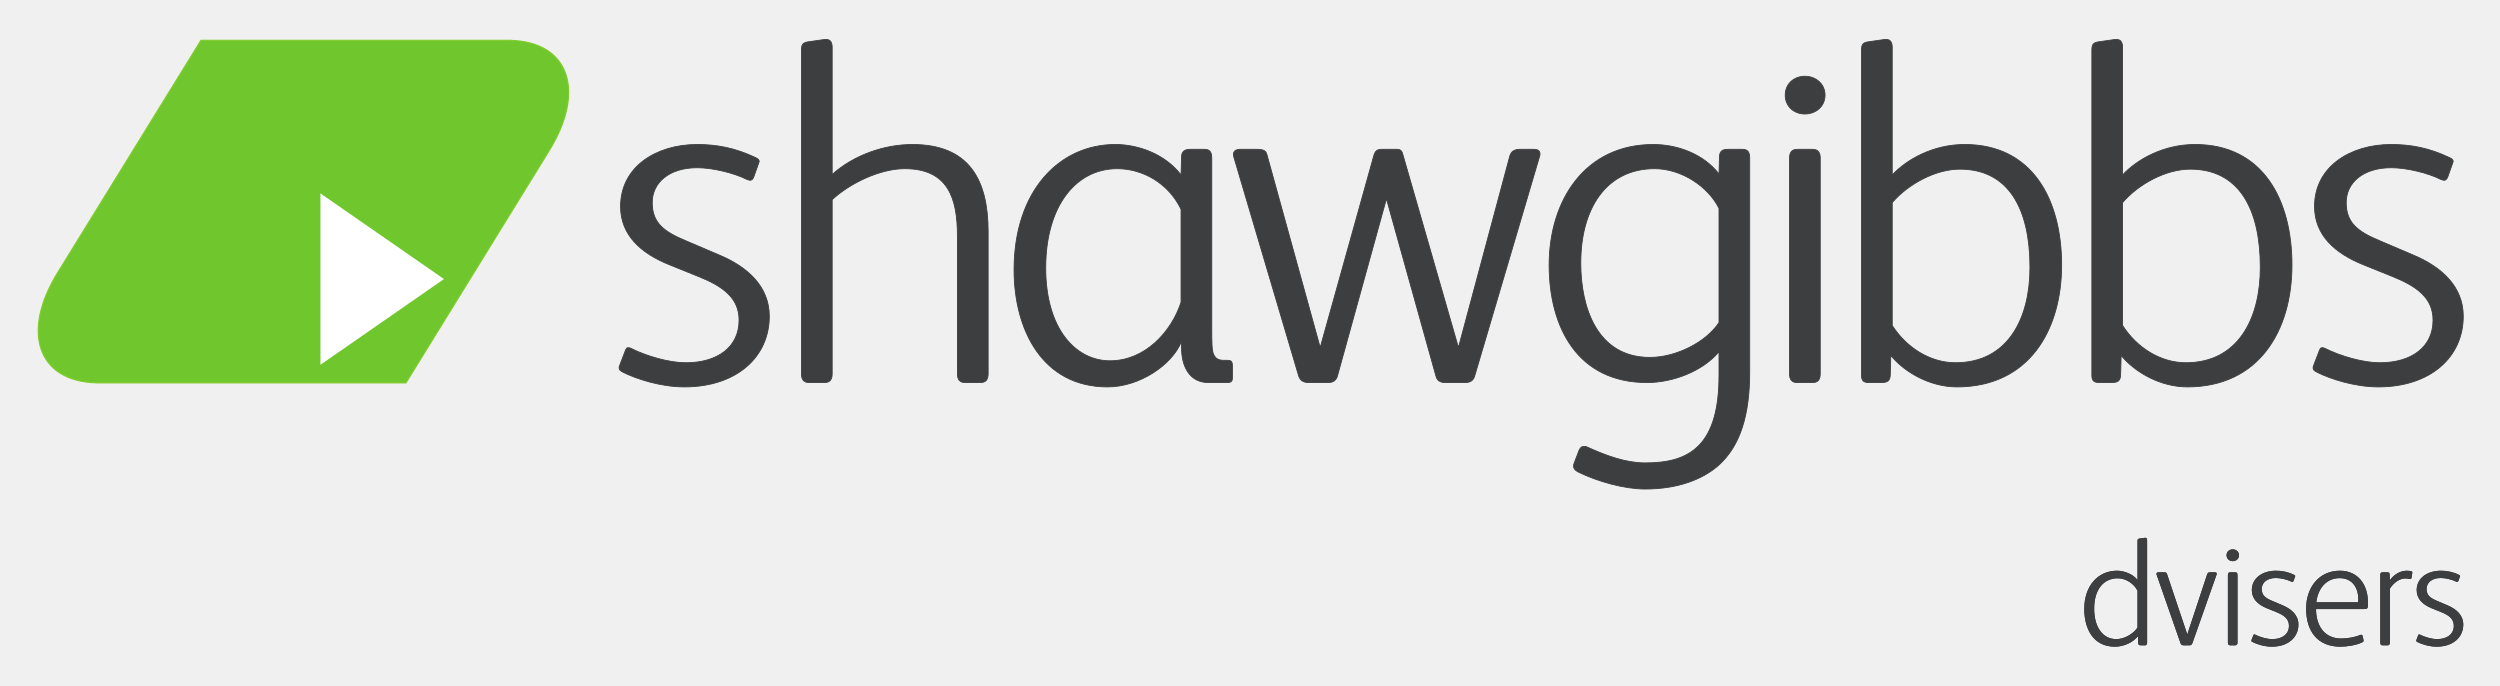
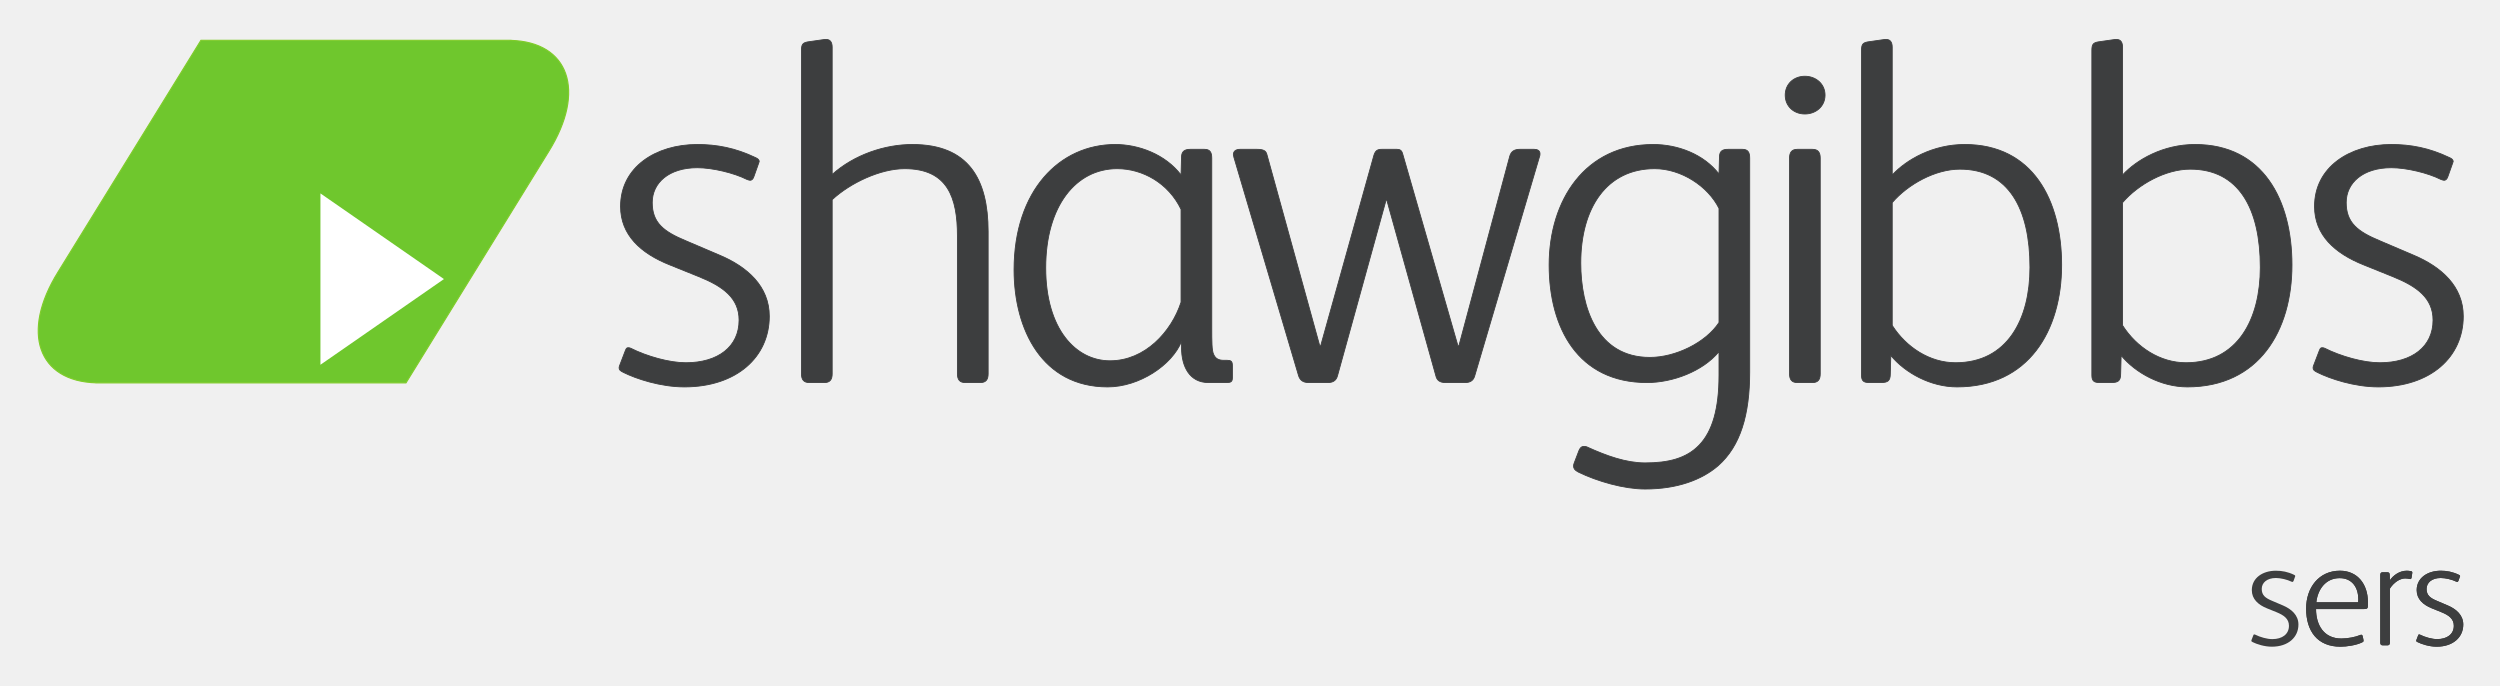
<svg xmlns="http://www.w3.org/2000/svg" version="1.1" id="svg1" width="2400" height="658.32" viewBox="0 0 2400 658.32">
  <defs id="defs1" />
  <g id="g1">
    <g id="group-R5">
-       <path id="path44" d="m 15390,684.102 c -23.8,49.168 -82.3,89.539 -141.9,89.539 -102.9,0 -170,-80.809 -170,-218.352 0,-132.129 60.6,-219.527 159.2,-219.527 57.4,0 122.3,37.117 152.7,83.039 z m 56.2,-393.071 h -31.3 c -15.2,0 -20.6,4.36 -20.6,19.598 l -1.1,45.91 c -37.9,-45.91 -101.8,-75.348 -166.7,-75.348 -155.9,0 -219.9,129.918 -219.9,271.891 0,165.988 98.6,275.199 236.1,275.199 50.9,0 114.8,-24.031 147.3,-66.621 v 42.59 235.8 c 0,13.09 2.1,18.63 14,19.67 l 39,5.47 h 1.1 3.2 c 8.7,0 11.9,-6.51 11.9,-17.45 V 806.398 310.629 c 0,-11.981 -5.3,-19.598 -13,-19.598" style="fill:#3d3e3f;fill-opacity:1;fill-rule:nonzero;stroke:none" transform="matrix(0.1333333,0,0,-0.1333333,0,658.32)" />
-       <path id="path45" d="m 15390,684.102 c -23.8,49.168 -82.3,89.539 -141.9,89.539 -102.9,0 -170,-80.809 -170,-218.352 0,-132.129 60.6,-219.527 159.2,-219.527 57.4,0 122.3,37.117 152.7,83.039 z m 56.2,-393.071 h -31.3 c -15.2,0 -20.6,4.36 -20.6,19.598 l -1.1,45.91 c -37.9,-45.91 -101.8,-75.348 -166.7,-75.348 -155.9,0 -219.9,129.918 -219.9,271.891 0,165.988 98.6,275.199 236.1,275.199 50.9,0 114.8,-24.031 147.3,-66.621 v 42.59 235.8 c 0,13.09 2.1,18.63 14,19.67 l 39,5.47 h 1.1 3.2 c 8.7,0 11.9,-6.51 11.9,-17.45 V 806.398 310.629 c 0,-11.981 -5.3,-19.598 -13,-19.598" style="fill:#3d3e3f;fill-opacity:1;fill-rule:nonzero;stroke:none" transform="matrix(0.1333333,0,0,-0.1333333,0,658.32)" />
-       <path id="path46" d="M 15959.6,800.961 15785.2,306.23 c -4.2,-10.871 -10.8,-15.238 -20.5,-15.238 h -42.2 c -13,0 -19.5,5.477 -22.8,15.238 l -172.1,493.551 c -1.1,2.219 -1.1,3.399 -1.1,5.481 0,6.57 5.4,12.047 15.1,12.047 h 38 c 15.1,0 19.4,-3.329 22.7,-12.047 l 145,-432.34 h 2.2 L 15891.4,802 c 3.2,10.941 10.8,15.309 22.7,15.309 h 32.5 c 7.6,0 14,-3.329 14,-10.879 0,-2.211 0,-3.25 -1,-5.469" style="fill:#3d3e3f;fill-opacity:1;fill-rule:nonzero;stroke:none" transform="matrix(0.1333333,0,0,-0.1333333,0,658.32)" />
-       <path id="path47" d="M 15959.6,800.961 15785.2,306.23 c -4.2,-10.871 -10.8,-15.238 -20.5,-15.238 h -42.2 c -13,0 -19.5,5.477 -22.8,15.238 l -172.1,493.551 c -1.1,2.219 -1.1,3.399 -1.1,5.481 0,6.57 5.4,12.047 15.1,12.047 h 38 c 15.1,0 19.4,-3.329 22.7,-12.047 l 145,-432.34 h 2.2 L 15891.4,802 c 3.2,10.941 10.8,15.309 22.7,15.309 h 32.5 c 7.6,0 14,-3.329 14,-10.879 0,-2.211 0,-3.25 -1,-5.469" style="fill:#3d3e3f;fill-opacity:1;fill-rule:nonzero;stroke:none" transform="matrix(0.1333333,0,0,-0.1333333,0,658.32)" />
-       <path id="path48" d="m 16092.8,291.012 h -34.6 c -11.9,0 -17.3,6.578 -17.3,19.668 v 486.968 c 0,13.161 5.4,19.602 17.3,19.602 h 34.6 c 11.9,0 17.3,-6.441 17.3,-19.602 V 310.68 c 0,-13.09 -5.4,-19.668 -17.3,-19.668 m -17.3,606.019 c -24.9,0 -44.4,17.52 -44.4,42.59 0,25.129 19.5,42.59 44.4,42.59 25,0 45.5,-17.461 45.5,-42.59 0,-25.07 -20.5,-42.59 -45.5,-42.59" style="fill:#3d3e3f;fill-opacity:1;fill-rule:nonzero;stroke:none" transform="matrix(0.1333333,0,0,-0.1333333,0,658.32)" />
-       <path id="path49" d="m 16092.8,291.012 h -34.6 c -11.9,0 -17.3,6.578 -17.3,19.668 v 486.968 c 0,13.161 5.4,19.602 17.3,19.602 h 34.6 c 11.9,0 17.3,-6.441 17.3,-19.602 V 310.68 c 0,-13.09 -5.4,-19.668 -17.3,-19.668 z m -17.3,606.019 c -24.9,0 -44.4,17.52 -44.4,42.59 0,25.129 19.5,42.59 44.4,42.59 25,0 45.5,-17.461 45.5,-42.59 0,-25.07 -20.5,-42.59 -45.5,-42.59" style="fill:#3d3e3f;fill-opacity:1;fill-rule:nonzero;stroke:none" transform="matrix(0.1333333,0,0,-0.1333333,0,658.32)" />
-       <path id="path50" d="m 16357.1,281.191 c -54.1,0 -109.4,18.559 -137.5,32.758 -6.5,3.25 -9.8,5.473 -9.8,9.832 0,1.11 0,3.25 1.1,5.469 l 13,33.859 c 2.1,5.481 3.2,6.512 6.5,6.512 1.1,0 3.2,0 5.5,-1.031 36.7,-18.629 87.6,-32.828 124.4,-32.828 72.6,0 120.2,36.078 120.2,96.047 0,50.281 -36.8,76.461 -90.9,98.339 l -65,26.184 c -66.1,26.238 -111.5,67.719 -111.5,132.129 0,88.5 79,139.82 173.3,139.82 43.3,0 85.5,-7.621 130.9,-29.5 5.4,-2.152 8.7,-5.551 8.7,-8.801 0,-1.039 -1.1,-2.148 -1.1,-3.191 l -10.8,-30.609 c -2.2,-6.571 -5.4,-8.789 -8.7,-8.789 -2.2,0 -4.3,1.179 -7.5,2.218 -28.2,14.192 -77,26.172 -111.5,26.172 -63.9,0 -101.9,-33.789 -101.9,-78.531 0,-45.91 26.1,-65.578 75.8,-86.281 l 76.9,-32.758 c 61.7,-26.25 111.5,-69.941 111.5,-137.602 0,-91.687 -73.6,-159.418 -191.6,-159.418" style="fill:#3d3e3f;fill-opacity:1;fill-rule:nonzero;stroke:none" transform="matrix(0.1333333,0,0,-0.1333333,0,658.32)" />
      <path id="path51" d="m 16357.1,281.191 c -54.1,0 -109.4,18.559 -137.5,32.758 -6.5,3.25 -9.8,5.473 -9.8,9.832 0,1.11 0,3.25 1.1,5.469 l 13,33.859 c 2.1,5.481 3.2,6.512 6.5,6.512 1.1,0 3.2,0 5.5,-1.031 36.7,-18.629 87.6,-32.828 124.4,-32.828 72.6,0 120.2,36.078 120.2,96.047 0,50.281 -36.8,76.461 -90.9,98.339 l -65,26.184 c -66.1,26.238 -111.5,67.719 -111.5,132.129 0,88.5 79,139.82 173.3,139.82 43.3,0 85.5,-7.621 130.9,-29.5 5.4,-2.152 8.7,-5.551 8.7,-8.801 0,-1.039 -1.1,-2.148 -1.1,-3.191 l -10.8,-30.609 c -2.2,-6.571 -5.4,-8.789 -8.7,-8.789 -2.2,0 -4.3,1.179 -7.5,2.218 -28.2,14.192 -77,26.172 -111.5,26.172 -63.9,0 -101.9,-33.789 -101.9,-78.531 0,-45.91 26.1,-65.578 75.8,-86.281 l 76.9,-32.758 c 61.7,-26.25 111.5,-69.941 111.5,-137.602 0,-91.687 -73.6,-159.418 -191.6,-159.418" style="fill:#3d3e3f;fill-opacity:1;fill-rule:nonzero;stroke:none" transform="matrix(0.1333333,0,0,-0.1333333,0,658.32)" />
      <path id="path52" d="m 16845.5,774.75 c -101.8,0 -158.1,-83.031 -167.9,-173.609 h 301.1 c 1,7.609 1,14.191 1,21.808 0,82.961 -43.3,151.801 -134.2,151.801 m 173.2,-222.781 h -95.3 -247.9 c 0,-115.789 57.3,-211.84 181.8,-211.84 46.6,0 103,10.941 135.5,25.141 3.2,1.101 5.4,2.21 7.5,2.21 5.4,0 9.8,-4.359 10.8,-9.832 l 5.5,-25.136 c 1,-3.25 1,-6.582 1,-8.731 0,-5.472 -3.2,-8.718 -10.8,-12.039 -43.4,-20.711 -110.5,-30.551 -155.8,-30.551 -165.8,0 -247,112.469 -247,274.098 0,151.731 92.1,272.992 243.7,272.992 127.7,0 201.4,-98.34 201.4,-226.101 v -20.641 c 0,-24.027 -3.3,-29.57 -30.4,-29.57" style="fill:#3d3e3f;fill-opacity:1;fill-rule:nonzero;stroke:none" transform="matrix(0.1333333,0,0,-0.1333333,0,658.32)" />
      <path id="path53" d="m 16845.5,774.75 c -101.8,0 -158.1,-83.031 -167.9,-173.609 h 301.1 c 1,7.609 1,14.191 1,21.808 0,82.961 -43.3,151.801 -134.2,151.801 z m 173.2,-222.781 h -343.2 c 0,-115.789 57.3,-211.84 181.8,-211.84 46.6,0 103,10.941 135.5,25.141 3.2,1.101 5.4,2.21 7.5,2.21 5.4,0 9.8,-4.359 10.8,-9.832 l 5.5,-25.136 c 1,-3.25 1,-6.582 1,-8.731 0,-5.472 -3.2,-8.718 -10.8,-12.039 -43.4,-20.711 -110.5,-30.551 -155.8,-30.551 -165.8,0 -247,112.469 -247,274.098 0,151.731 92.1,272.992 243.7,272.992 127.7,0 201.4,-98.34 201.4,-226.101 v -20.641 c 0,-24.027 -3.3,-29.57 -30.4,-29.57" style="fill:#3d3e3f;fill-opacity:1;fill-rule:nonzero;stroke:none" transform="matrix(0.1333333,0,0,-0.1333333,0,658.32)" />
      <path id="path54" d="m 17363.1,776.941 c -1.1,-5.543 -4.3,-8.73 -8.6,-8.73 h -2.2 c -10.8,2.148 -22.8,4.371 -34.6,4.371 -39,0 -82.4,-29.5 -110.5,-73.273 V 310.672 c 0,-13.09 -5.4,-19.672 -17.3,-19.672 h -34.6 c -11.9,0 -17.4,6.582 -17.4,19.672 v 486.969 c 0,13.16 5.5,19.668 17.4,19.668 h 33.5 c 11.9,0 17.3,-6.508 17.3,-19.668 l 1.1,-38.219 c 21.7,32.82 67.1,68.84 121.3,68.84 7.6,0 20.5,-1.11 31.4,-3.262 6.5,-1.18 8.7,-5.539 8.7,-9.898 v -2.153 l -5.5,-36.008" style="fill:#3d3e3f;fill-opacity:1;fill-rule:nonzero;stroke:none" transform="matrix(0.1333333,0,0,-0.1333333,0,658.32)" />
      <path id="path55" d="m 17363.1,776.941 c -1.1,-5.543 -4.3,-8.73 -8.6,-8.73 h -2.2 c -10.8,2.148 -22.8,4.371 -34.6,4.371 -39,0 -82.4,-29.5 -110.5,-73.273 V 310.672 c 0,-13.09 -5.4,-19.672 -17.3,-19.672 h -34.6 c -11.9,0 -17.4,6.582 -17.4,19.672 v 486.969 c 0,13.16 5.5,19.668 17.4,19.668 h 33.5 c 11.9,0 17.3,-6.508 17.3,-19.668 l 1.1,-38.219 c 21.7,32.82 67.1,68.84 121.3,68.84 7.6,0 20.5,-1.11 31.4,-3.262 6.5,-1.18 8.7,-5.539 8.7,-9.898 v -2.153 l -5.5,-36.008" style="fill:#3d3e3f;fill-opacity:1;fill-rule:nonzero;stroke:none" transform="matrix(0.1333333,0,0,-0.1333333,0,658.32)" />
      <path id="path56" d="m 17544,281.191 c -54.1,0 -109.4,18.559 -137.5,32.758 -6.5,3.25 -9.8,5.473 -9.8,9.832 0,1.11 0,3.25 1.2,5.469 l 12.9,33.859 c 2.2,5.481 3.3,6.512 6.5,6.512 1.1,0 3.3,0 5.5,-1.031 36.8,-18.629 87.6,-32.828 124.5,-32.828 72.5,0 120.1,36.078 120.1,96.047 0,50.281 -36.7,76.461 -91,98.339 l -64.9,26.184 c -66,26.238 -111.5,67.719 -111.5,132.129 0,88.5 79,139.82 173.3,139.82 43.3,0 85.6,-7.621 130.9,-29.5 5.5,-2.152 8.7,-5.551 8.7,-8.801 0,-1.039 -1,-2.148 -1,-3.191 L 17701,756.18 c -2.1,-6.571 -5.4,-8.789 -8.6,-8.789 -2.2,0 -4.4,1.179 -7.7,2.218 -28.1,14.192 -76.8,26.172 -111.4,26.172 -64,0 -101.9,-33.789 -101.9,-78.531 0,-45.91 26.1,-65.578 75.9,-86.281 l 76.8,-32.758 c 61.7,-26.25 111.5,-69.941 111.5,-137.602 0,-91.687 -73.6,-159.418 -191.6,-159.418" style="fill:#3d3e3f;fill-opacity:1;fill-rule:nonzero;stroke:none" transform="matrix(0.1333333,0,0,-0.1333333,0,658.32)" />
      <path id="path57" d="m 17544,281.191 c -54.1,0 -109.4,18.559 -137.5,32.758 -6.5,3.25 -9.8,5.473 -9.8,9.832 0,1.11 0,3.25 1.2,5.469 l 12.9,33.859 c 2.2,5.481 3.3,6.512 6.5,6.512 1.1,0 3.3,0 5.5,-1.031 36.8,-18.629 87.6,-32.828 124.5,-32.828 72.5,0 120.1,36.078 120.1,96.047 0,50.281 -36.7,76.461 -91,98.339 l -64.9,26.184 c -66,26.238 -111.5,67.719 -111.5,132.129 0,88.5 79,139.82 173.3,139.82 43.3,0 85.6,-7.621 130.9,-29.5 5.5,-2.152 8.7,-5.551 8.7,-8.801 0,-1.039 -1,-2.148 -1,-3.191 L 17701,756.18 c -2.1,-6.571 -5.4,-8.789 -8.6,-8.789 -2.2,0 -4.4,1.179 -7.7,2.218 -28.1,14.192 -76.8,26.172 -111.4,26.172 -64,0 -101.9,-33.789 -101.9,-78.531 0,-45.91 26.1,-65.578 75.9,-86.281 l 76.8,-32.758 c 61.7,-26.25 111.5,-69.941 111.5,-137.602 0,-91.687 -73.6,-159.418 -191.6,-159.418" style="fill:#3d3e3f;fill-opacity:1;fill-rule:nonzero;stroke:none" transform="matrix(0.1333333,0,0,-0.1333333,0,658.32)" />
      <path id="path58" d="m 4927.49,2151.62 c -172.68,0 -348.97,59.23 -438.79,104.43 -20.69,10.48 -31.08,17.4 -31.08,31.34 0,3.56 0,10.48 3.43,17.41 l 41.39,108.16 c 7.04,17.31 10.48,20.87 20.78,20.87 3.43,0 10.39,0 17.26,-3.56 117.56,-59.14 279.93,-104.52 397.4,-104.52 231.51,0 383.49,115 383.49,306.63 0,160.28 -117.47,243.93 -290.24,313.55 l -207.28,83.65 c -210.72,83.65 -355.84,215.95 -355.84,421.52 0,282.3 252.2,446.04 552.82,446.04 138.08,0 272.89,-24.51 418.01,-94.12 17.26,-6.93 27.56,-17.5 27.56,-27.89 0,-3.46 -3.34,-7.01 -3.34,-10.48 l -34.61,-97.5 c -6.87,-20.96 -17.26,-27.88 -27.65,-27.88 -6.87,0 -13.82,3.46 -24.13,6.92 -89.81,45.38 -245.32,83.65 -355.84,83.65 -203.85,0 -324.75,-108.07 -324.75,-250.85 0,-146.34 82.86,-209.13 241.8,-275.28 l 245.24,-104.52 c 196.99,-83.55 355.93,-222.88 355.93,-438.84 0,-292.77 -235.03,-508.73 -611.56,-508.73" style="fill:#3d3e3f;fill-opacity:1;fill-rule:nonzero;stroke:none" transform="matrix(0.1333333,0,0,-0.1333333,0,658.32)" />
      <path id="path59" d="m 4927.49,2151.62 c -172.68,0 -348.97,59.23 -438.79,104.43 -20.69,10.48 -31.08,17.4 -31.08,31.34 0,3.56 0,10.48 3.43,17.41 l 41.39,108.16 c 7.04,17.31 10.48,20.87 20.78,20.87 3.43,0 10.39,0 17.26,-3.56 117.56,-59.14 279.93,-104.52 397.4,-104.52 231.51,0 383.49,115 383.49,306.63 0,160.28 -117.47,243.93 -290.24,313.55 l -207.28,83.65 c -210.72,83.65 -355.84,215.95 -355.84,421.52 0,282.3 252.2,446.04 552.82,446.04 138.08,0 272.89,-24.51 418.01,-94.12 17.26,-6.93 27.56,-17.5 27.56,-27.89 0,-3.46 -3.34,-7.01 -3.34,-10.48 l -34.61,-97.5 c -6.87,-20.96 -17.26,-27.88 -27.65,-27.88 -6.87,0 -13.82,3.46 -24.13,6.92 -89.81,45.38 -245.32,83.65 -355.84,83.65 -203.85,0 -324.75,-108.07 -324.75,-250.85 0,-146.34 82.86,-209.13 241.8,-275.28 l 245.24,-104.52 c 196.99,-83.55 355.93,-222.88 355.93,-438.84 0,-292.77 -235.03,-508.73 -611.56,-508.73 z" style="fill:none;stroke:#3d3e3f;stroke-width:6.22;stroke-linecap:butt;stroke-linejoin:miter;stroke-miterlimit:4;stroke-dasharray:none;stroke-opacity:1" transform="matrix(0.1333333,0,0,-0.1333333,0,658.32)" />
      <path id="path60" d="m 7059.29,2182.94 h -110.51 c -38.05,0 -55.3,20.78 -55.3,62.6 v 993.04 c 0,275.19 -69.13,484.31 -380.15,484.31 -172.68,0 -390.36,-101.05 -521.65,-222.97 V 2245.54 c 0,-41.82 -17.26,-62.6 -55.3,-62.6 h -110.51 c -38.05,0 -55.39,20.78 -55.39,62.6 v 2327.51 c 0,41.83 6.95,55.68 44.9,62.7 l 121,17.4 h 3.43 10.39 c 27.65,0 41.48,-20.95 41.48,-55.68 v -916.4 c 158.94,142.78 380.05,216.04 576.95,216.04 404.27,0 545.96,-247.39 545.96,-627.18 V 2245.54 c 0,-41.82 -17.26,-62.6 -55.3,-62.6" style="fill:#3d3e3f;fill-opacity:1;fill-rule:nonzero;stroke:none" transform="matrix(0.1333333,0,0,-0.1333333,0,658.32)" />
      <path id="path61" d="m 7059.29,2182.94 h -110.51 c -38.05,0 -55.3,20.78 -55.3,62.6 v 993.04 c 0,275.19 -69.13,484.31 -380.15,484.31 -172.68,0 -390.36,-101.05 -521.65,-222.97 V 2245.54 c 0,-41.82 -17.26,-62.6 -55.3,-62.6 h -110.51 c -38.05,0 -55.39,20.78 -55.39,62.6 v 2327.51 c 0,41.83 6.95,55.68 44.9,62.7 l 121,17.4 h 3.43 10.39 c 27.65,0 41.48,-20.95 41.48,-55.68 v -916.4 c 158.94,142.78 380.05,216.04 576.95,216.04 404.27,0 545.96,-247.39 545.96,-627.18 V 2245.54 c 0,-41.82 -17.26,-62.6 -55.3,-62.6 z" style="fill:none;stroke:#3d3e3f;stroke-width:6.22;stroke-linecap:butt;stroke-linejoin:miter;stroke-miterlimit:4;stroke-dasharray:none;stroke-opacity:1" transform="matrix(0.1333333,0,0,-0.1333333,0,658.32)" />
      <path id="path62" d="m 8503.56,3430.22 c -89.81,188.16 -276.41,292.68 -459.48,292.68 -297.2,0 -514.87,-268.26 -514.87,-714.21 0,-442.48 217.67,-669.01 463,-669.01 252.2,0 442.32,209.03 511.35,421.62 z m 328.19,-1247.27 h -131.2 c -134.82,0 -193.55,114.9 -193.55,250.86 v 45.38 c -69.04,-170.77 -304.07,-327.59 -532.14,-327.59 -469.87,0 -673.72,411.14 -673.72,843.15 0,571.42 328.28,902.38 729.12,902.38 165.81,0 359.27,-69.71 473.3,-219.52 l 3.44,128.94 c 0,41.73 24.21,55.68 62.17,55.68 h 103.64 c 38.04,0 51.87,-20.87 51.87,-62.7 V 2576.69 c 0,-97.5 0,-163.75 13.82,-191.72 13.83,-31.26 37.95,-41.83 72.56,-41.83 h 24.13 c 27.74,0 38.04,-6.83 38.04,-38.27 v -87.11 c 0,-27.89 -10.3,-34.81 -41.48,-34.81" style="fill:#3d3e3f;fill-opacity:1;fill-rule:nonzero;stroke:none" transform="matrix(0.1333333,0,0,-0.1333333,0,658.32)" />
      <path id="path63" d="m 8503.56,3430.22 c -89.81,188.16 -276.41,292.68 -459.48,292.68 -297.2,0 -514.87,-268.26 -514.87,-714.21 0,-442.48 217.67,-669.01 463,-669.01 252.2,0 442.32,209.03 511.35,421.62 z m 328.19,-1247.27 h -131.2 c -134.82,0 -193.55,114.9 -193.55,250.86 v 45.38 c -69.04,-170.77 -304.07,-327.59 -532.14,-327.59 -469.87,0 -673.72,411.14 -673.72,843.15 0,571.42 328.28,902.38 729.12,902.38 165.81,0 359.27,-69.71 473.3,-219.52 l 3.44,128.94 c 0,41.73 24.21,55.68 62.17,55.68 h 103.64 c 38.04,0 51.87,-20.87 51.87,-62.7 V 2576.69 c 0,-97.5 0,-163.75 13.82,-191.72 13.83,-31.26 37.95,-41.83 72.56,-41.83 h 24.13 c 27.74,0 38.04,-6.83 38.04,-38.27 v -87.11 c 0,-27.89 -10.3,-34.81 -41.48,-34.81 z" style="fill:none;stroke:#3d3e3f;stroke-width:6.22;stroke-linecap:butt;stroke-linejoin:miter;stroke-miterlimit:4;stroke-dasharray:none;stroke-opacity:1" transform="matrix(0.1333333,0,0,-0.1333333,0,658.32)" />
      <path id="path64" d="m 11084.5,3809.99 -466.4,-1578.32 c -10.3,-38.27 -38.1,-48.75 -69.2,-48.75 h -141.5 c -41.5,0 -62.2,17.41 -69.2,48.75 l -355.81,1275.15 -352.5,-1275.15 c -10.3,-38.27 -37.95,-48.75 -69.03,-48.75 H 9422.6 c -41.47,0 -62.16,17.41 -72.56,48.75 l -466.35,1574.85 c 0,6.93 -3.43,13.94 -3.43,17.41 0,24.42 17.17,38.36 48.25,38.36 h 120.9 c 48.44,0 65.7,-10.48 72.56,-38.36 l 380.06,-1376.3 h 6.96 l 383.49,1372.83 c 10.39,31.35 24.21,41.83 55.39,41.83 h 110.43 c 20.8,0 34.6,-7.02 41.5,-34.9 l 397.3,-1379.76 h 7 l 366.3,1365.82 c 10.3,34.9 34.4,48.84 72.4,48.84 h 103.7 c 24.1,0 41.4,-10.48 41.4,-31.44 0,-6.92 0,-13.94 -3.4,-20.86" style="fill:#3d3e3f;fill-opacity:1;fill-rule:nonzero;stroke:none" transform="matrix(0.1333333,0,0,-0.1333333,0,658.32)" />
      <path id="path65" d="m 11084.5,3809.99 -466.4,-1578.32 c -10.3,-38.27 -38.1,-48.75 -69.2,-48.75 h -141.5 c -41.5,0 -62.2,17.41 -69.2,48.75 l -355.81,1275.15 -352.5,-1275.15 c -10.3,-38.27 -37.95,-48.75 -69.03,-48.75 H 9422.6 c -41.47,0 -62.16,17.41 -72.56,48.75 l -466.35,1574.85 c 0,6.93 -3.43,13.94 -3.43,17.41 0,24.42 17.17,38.36 48.25,38.36 h 120.9 c 48.44,0 65.7,-10.48 72.56,-38.36 l 380.06,-1376.3 h 6.96 l 383.49,1372.83 c 10.39,31.35 24.21,41.83 55.39,41.83 h 110.43 c 20.8,0 34.6,-7.02 41.5,-34.9 l 397.3,-1379.76 h 7 l 366.3,1365.82 c 10.3,34.9 34.4,48.84 72.4,48.84 h 103.7 c 24.1,0 41.4,-10.48 41.4,-31.44 0,-6.92 0,-13.94 -3.4,-20.86 z" style="fill:none;stroke:#3d3e3f;stroke-width:6.22;stroke-linecap:butt;stroke-linejoin:miter;stroke-miterlimit:4;stroke-dasharray:none;stroke-opacity:1" transform="matrix(0.1333333,0,0,-0.1333333,0,658.32)" />
      <path id="path66" d="m 12376.8,3437.19 c -79.5,160.28 -273,285.66 -463,285.66 -345.5,0 -532.2,-282.2 -532.2,-679.31 0,-320.56 117.6,-679.49 497.7,-679.49 183.1,0 400.7,104.61 497.5,250.95 z m -7,-1853.59 c -117.4,-100.97 -293.6,-167.21 -525.1,-167.21 -152,0 -345.5,55.77 -480.2,121.92 -27.8,14.03 -34.6,27.88 -34.6,41.73 0,7.02 0,14.13 3.4,21.05 l 34.6,90.58 c 6.9,17.4 17.3,31.25 34.5,31.25 7,0 20.8,0 31.1,-6.92 131.3,-59.23 272.9,-111.54 411.2,-111.54 165.8,0 297.2,31.53 390.3,129.03 93.4,97.59 141.8,257.88 141.8,501.81 v 170.49 c -117.5,-142.79 -335.2,-222.89 -518.2,-222.89 -497.6,0 -704.9,393.74 -704.9,846.7 0,466.82 259,867.48 749.8,867.48 176.2,0 362.7,-69.62 473.3,-212.5 l 3.4,121.92 c 0,45.29 24.1,55.77 62.2,55.77 h 103.6 c 38.1,0 51.9,-20.96 51.9,-62.69 V 2618.46 2259.63 c 0,-306.72 -65.6,-533.16 -228.1,-676.03" style="fill:#3d3e3f;fill-opacity:1;fill-rule:nonzero;stroke:none" transform="matrix(0.1333333,0,0,-0.1333333,0,658.32)" />
      <path id="path67" d="m 12376.8,3437.19 c -79.5,160.28 -273,285.66 -463,285.66 -345.5,0 -532.2,-282.2 -532.2,-679.31 0,-320.56 117.6,-679.49 497.7,-679.49 183.1,0 400.7,104.61 497.5,250.95 z m -7,-1853.59 c -117.4,-100.97 -293.6,-167.21 -525.1,-167.21 -152,0 -345.5,55.77 -480.2,121.92 -27.8,14.03 -34.6,27.88 -34.6,41.73 0,7.02 0,14.13 3.4,21.05 l 34.6,90.58 c 6.9,17.4 17.3,31.25 34.5,31.25 7,0 20.8,0 31.1,-6.92 131.3,-59.23 272.9,-111.54 411.2,-111.54 165.8,0 297.2,31.53 390.3,129.03 93.4,97.59 141.8,257.88 141.8,501.81 v 170.49 c -117.5,-142.79 -335.2,-222.89 -518.2,-222.89 -497.6,0 -704.9,393.74 -704.9,846.7 0,466.82 259,867.48 749.8,867.48 176.2,0 362.7,-69.62 473.3,-212.5 l 3.4,121.92 c 0,45.29 24.1,55.77 62.2,55.77 h 103.6 c 38.1,0 51.9,-20.96 51.9,-62.69 V 2618.46 2259.63 c 0,-306.72 -65.6,-533.16 -228.1,-676.03 z" style="fill:none;stroke:#3d3e3f;stroke-width:6.22;stroke-linecap:butt;stroke-linejoin:miter;stroke-miterlimit:4;stroke-dasharray:none;stroke-opacity:1" transform="matrix(0.1333333,0,0,-0.1333333,0,658.32)" />
      <path id="path68" d="m 13050.5,2182.94 h -110.6 c -37.9,0 -55.3,20.78 -55.3,62.6 v 1553.99 c 0,41.82 17.4,62.69 55.3,62.69 h 110.6 c 38.1,0 55.2,-20.87 55.2,-62.69 V 2245.54 c 0,-41.82 -17.1,-62.6 -55.2,-62.6 m -55.3,1933.69 c -79.5,0 -141.7,55.67 -141.7,135.86 0,80.09 62.2,135.95 141.7,135.95 79.5,0 145.1,-55.86 145.1,-135.95 0,-80.19 -65.6,-135.86 -145.1,-135.86" style="fill:#3d3e3f;fill-opacity:1;fill-rule:nonzero;stroke:none" transform="matrix(0.1333333,0,0,-0.1333333,0,658.32)" />
      <path id="path69" d="m 13050.5,2182.94 h -110.6 c -37.9,0 -55.3,20.78 -55.3,62.6 v 1553.99 c 0,41.82 17.4,62.69 55.3,62.69 h 110.6 c 38.1,0 55.2,-20.87 55.2,-62.69 V 2245.54 c 0,-41.82 -17.1,-62.6 -55.2,-62.6 z m -55.3,1933.69 c -79.5,0 -141.7,55.67 -141.7,135.86 0,80.09 62.2,135.95 141.7,135.95 79.5,0 145.1,-55.86 145.1,-135.95 0,-80.19 -65.6,-135.86 -145.1,-135.86 z" style="fill:none;stroke:#3d3e3f;stroke-width:6.22;stroke-linecap:butt;stroke-linejoin:miter;stroke-miterlimit:4;stroke-dasharray:none;stroke-opacity:1" transform="matrix(0.1333333,0,0,-0.1333333,0,658.32)" />
      <path id="path70" d="m 14111.2,3719.4 c -176.3,0 -373.2,-107.98 -487.2,-240.47 v -884.88 c 100.2,-156.73 269.5,-268.26 456.1,-268.26 373.2,0 535.6,313.64 535.6,686.42 0,424.9 -155.6,707.19 -504.5,707.19 m -20.7,-1567.74 c -190.1,0 -373.2,100.96 -476.8,226.43 l -3.5,-132.49 c 0,-48.84 -17.2,-62.6 -65.6,-62.6 h -86.4 c -38.1,0 -55.3,10.39 -55.3,52.21 v 2337.82 c 0,41.73 6.8,55.76 44.9,62.69 l 121,17.4 h 3.4 10.3 c 27.7,0 41.5,-20.87 41.5,-55.76 v -919.78 c 103.6,111.44 293.8,219.6 521.8,219.6 490.6,0 698,-400.85 698,-867.57 0,-473.83 -238.6,-877.95 -753.3,-877.95" style="fill:#3d3e3f;fill-opacity:1;fill-rule:nonzero;stroke:none" transform="matrix(0.1333333,0,0,-0.1333333,0,658.32)" />
      <path id="path71" d="m 14111.2,3719.4 c -176.3,0 -373.2,-107.98 -487.2,-240.47 v -884.88 c 100.2,-156.73 269.5,-268.26 456.1,-268.26 373.2,0 535.6,313.64 535.6,686.42 0,424.9 -155.6,707.19 -504.5,707.19 z m -20.7,-1567.74 c -190.1,0 -373.2,100.96 -476.8,226.43 l -3.5,-132.49 c 0,-48.84 -17.2,-62.6 -65.6,-62.6 h -86.4 c -38.1,0 -55.3,10.39 -55.3,52.21 v 2337.82 c 0,41.73 6.8,55.76 44.9,62.69 l 121,17.4 h 3.4 10.3 c 27.7,0 41.5,-20.87 41.5,-55.76 v -919.78 c 103.6,111.44 293.8,219.6 521.8,219.6 490.6,0 698,-400.85 698,-867.57 0,-473.83 -238.6,-877.95 -753.3,-877.95 z" style="fill:none;stroke:#3d3e3f;stroke-width:6.22;stroke-linecap:butt;stroke-linejoin:miter;stroke-miterlimit:4;stroke-dasharray:none;stroke-opacity:1" transform="matrix(0.1333333,0,0,-0.1333333,0,658.32)" />
      <path id="path72" d="m 15769.7,3719.4 c -176.3,0 -373.2,-107.98 -487.2,-240.47 v -884.88 c 100.2,-156.73 269.5,-268.26 456.1,-268.26 373.2,0 535.6,313.64 535.6,686.42 0,424.9 -155.6,707.19 -504.5,707.19 M 15749,2151.66 c -190.1,0 -373.2,100.96 -476.8,226.43 l -3.5,-132.49 c 0,-48.84 -17.2,-62.6 -65.7,-62.6 h -86.3 c -38.1,0 -55.3,10.39 -55.3,52.21 v 2337.82 c 0,41.73 6.8,55.76 44.9,62.69 l 121,17.4 h 3.4 10.3 c 27.7,0 41.5,-20.87 41.5,-55.76 v -919.78 c 103.6,111.44 293.7,219.6 521.8,219.6 490.6,0 697.9,-400.85 697.9,-867.57 0,-473.83 -238.5,-877.95 -753.2,-877.95" style="fill:#3d3e3f;fill-opacity:1;fill-rule:nonzero;stroke:none" transform="matrix(0.1333333,0,0,-0.1333333,0,658.32)" />
      <path id="path73" d="m 15769.7,3719.4 c -176.3,0 -373.2,-107.98 -487.2,-240.47 v -884.88 c 100.2,-156.73 269.5,-268.26 456.1,-268.26 373.2,0 535.6,313.64 535.6,686.42 0,424.9 -155.6,707.19 -504.5,707.19 z M 15749,2151.66 c -190.1,0 -373.2,100.96 -476.8,226.43 l -3.5,-132.49 c 0,-48.84 -17.2,-62.6 -65.7,-62.6 h -86.3 c -38.1,0 -55.3,10.39 -55.3,52.21 v 2337.82 c 0,41.73 6.8,55.76 44.9,62.69 l 121,17.4 h 3.4 10.3 c 27.7,0 41.5,-20.87 41.5,-55.76 v -919.78 c 103.6,111.44 293.7,219.6 521.8,219.6 490.6,0 697.9,-400.85 697.9,-867.57 0,-473.83 -238.5,-877.95 -753.2,-877.95 z" style="fill:none;stroke:#3d3e3f;stroke-width:6.22;stroke-linecap:butt;stroke-linejoin:miter;stroke-miterlimit:4;stroke-dasharray:none;stroke-opacity:1" transform="matrix(0.1333333,0,0,-0.1333333,0,658.32)" />
      <path id="path74" d="m 17124.1,2151.62 c -172.7,0 -348.9,59.23 -438.8,104.43 -20.7,10.48 -31.1,17.4 -31.1,31.34 0,3.56 0,10.48 3.4,17.41 l 41.5,108.16 c 7,17.31 10.4,20.87 20.7,20.87 3.4,0 10.5,0 17.3,-3.56 117.5,-59.14 279.9,-104.52 397.4,-104.52 231.5,0 383.4,115 383.4,306.63 0,160.28 -117.4,243.93 -290.1,313.55 l -207.4,83.65 c -210.7,83.65 -355.8,215.95 -355.8,421.52 0,282.3 252.2,446.04 552.8,446.04 138.2,0 273,-24.51 418,-94.12 17.4,-6.93 27.7,-17.5 27.7,-27.89 0,-3.46 -3.5,-7.01 -3.5,-10.48 l -34.5,-97.5 c -6.9,-20.96 -17.3,-27.88 -27.7,-27.88 -6.8,0 -13.8,3.46 -24.2,6.92 -89.8,45.38 -245.2,83.65 -355.8,83.65 -203.8,0 -324.7,-108.07 -324.7,-250.85 0,-146.34 82.9,-209.13 241.8,-275.28 l 245.2,-104.52 c 197,-83.55 355.9,-222.88 355.9,-438.84 0,-292.77 -235,-508.73 -611.5,-508.73" style="fill:#3d3e3f;fill-opacity:1;fill-rule:nonzero;stroke:none" transform="matrix(0.1333333,0,0,-0.1333333,0,658.32)" />
      <path id="path75" d="m 3951.54,3848.18 c 270.09,434.55 145.57,787.83 -276.05,798.49 l 0.27,0.46 h -19.7 -1159.23 -277.77 -772.31 L 418.176,2979.51 C 147.996,2544.87 272.605,2191.68 694.227,2181.02 l -0.27,-0.46 h 19.699 1159.324 277.77 772.22 l 1028.57,1667.62" style="fill:#6fc72d;fill-opacity:1;fill-rule:nonzero;stroke:none" transform="matrix(0.1333333,0,0,-0.1333333,0,658.32)" />
      <path id="path76" d="m 17124.1,2151.62 c -172.7,0 -348.9,59.23 -438.8,104.43 -20.7,10.48 -31.1,17.4 -31.1,31.34 0,3.56 0,10.48 3.4,17.41 l 41.5,108.16 c 7,17.31 10.4,20.87 20.7,20.87 3.4,0 10.5,0 17.3,-3.56 117.5,-59.14 279.9,-104.52 397.4,-104.52 231.5,0 383.4,115 383.4,306.63 0,160.28 -117.4,243.93 -290.1,313.55 l -207.4,83.65 c -210.7,83.65 -355.8,215.95 -355.8,421.52 0,282.3 252.2,446.04 552.8,446.04 138.2,0 273,-24.51 418,-94.12 17.4,-6.93 27.7,-17.5 27.7,-27.89 0,-3.46 -3.5,-7.01 -3.5,-10.48 l -34.5,-97.5 c -6.9,-20.96 -17.3,-27.88 -27.7,-27.88 -6.8,0 -13.8,3.46 -24.2,6.92 -89.8,45.38 -245.2,83.65 -355.8,83.65 -203.8,0 -324.7,-108.07 -324.7,-250.85 0,-146.34 82.9,-209.13 241.8,-275.28 l 245.2,-104.52 c 197,-83.55 355.9,-222.88 355.9,-438.84 0,-292.77 -235,-508.73 -611.5,-508.73 z" style="fill:none;stroke:#3d3e3f;stroke-width:6.22;stroke-linecap:butt;stroke-linejoin:miter;stroke-miterlimit:4;stroke-dasharray:none;stroke-opacity:1" transform="matrix(0.1333333,0,0,-0.1333333,0,658.32)" />
      <path id="path77" d="m 3951.54,3848.18 c 270.09,434.55 145.57,787.83 -276.05,798.49 l 0.27,0.46 h -19.7 -1159.23 -277.77 -772.31 L 418.176,2979.51 C 147.996,2544.87 272.605,2191.68 694.227,2181.02 l -0.27,-0.46 h 19.699 1159.324 277.77 772.22 z" style="fill:none;stroke:#80cc2a;stroke-width:8.3;stroke-linecap:butt;stroke-linejoin:miter;stroke-miterlimit:4;stroke-dasharray:none;stroke-opacity:1" transform="matrix(0.1333333,0,0,-0.1333333,0,658.32)" />
      <path id="path78" d="m 2314.97,2326.07 867.82,602.03 -867.82,601.95 z" style="fill:#ffffff;fill-opacity:1;fill-rule:nonzero;stroke:none" transform="matrix(0.1333333,0,0,-0.1333333,0,658.32)" />
      <path id="path79" d="m 2322.77,2341.14 846.13,586.91 -846.13,586.91 z m -15.63,1203.8 889.32,-616.8 -877.04,-608.6 -4.42,6.56 4.42,-6.56 -12.28,-8.38 v 1233.78" style="fill:#ffffff;fill-opacity:1;fill-rule:nonzero;stroke:none" transform="matrix(0.1333333,0,0,-0.1333333,0,658.32)" />
    </g>
  </g>
</svg>
